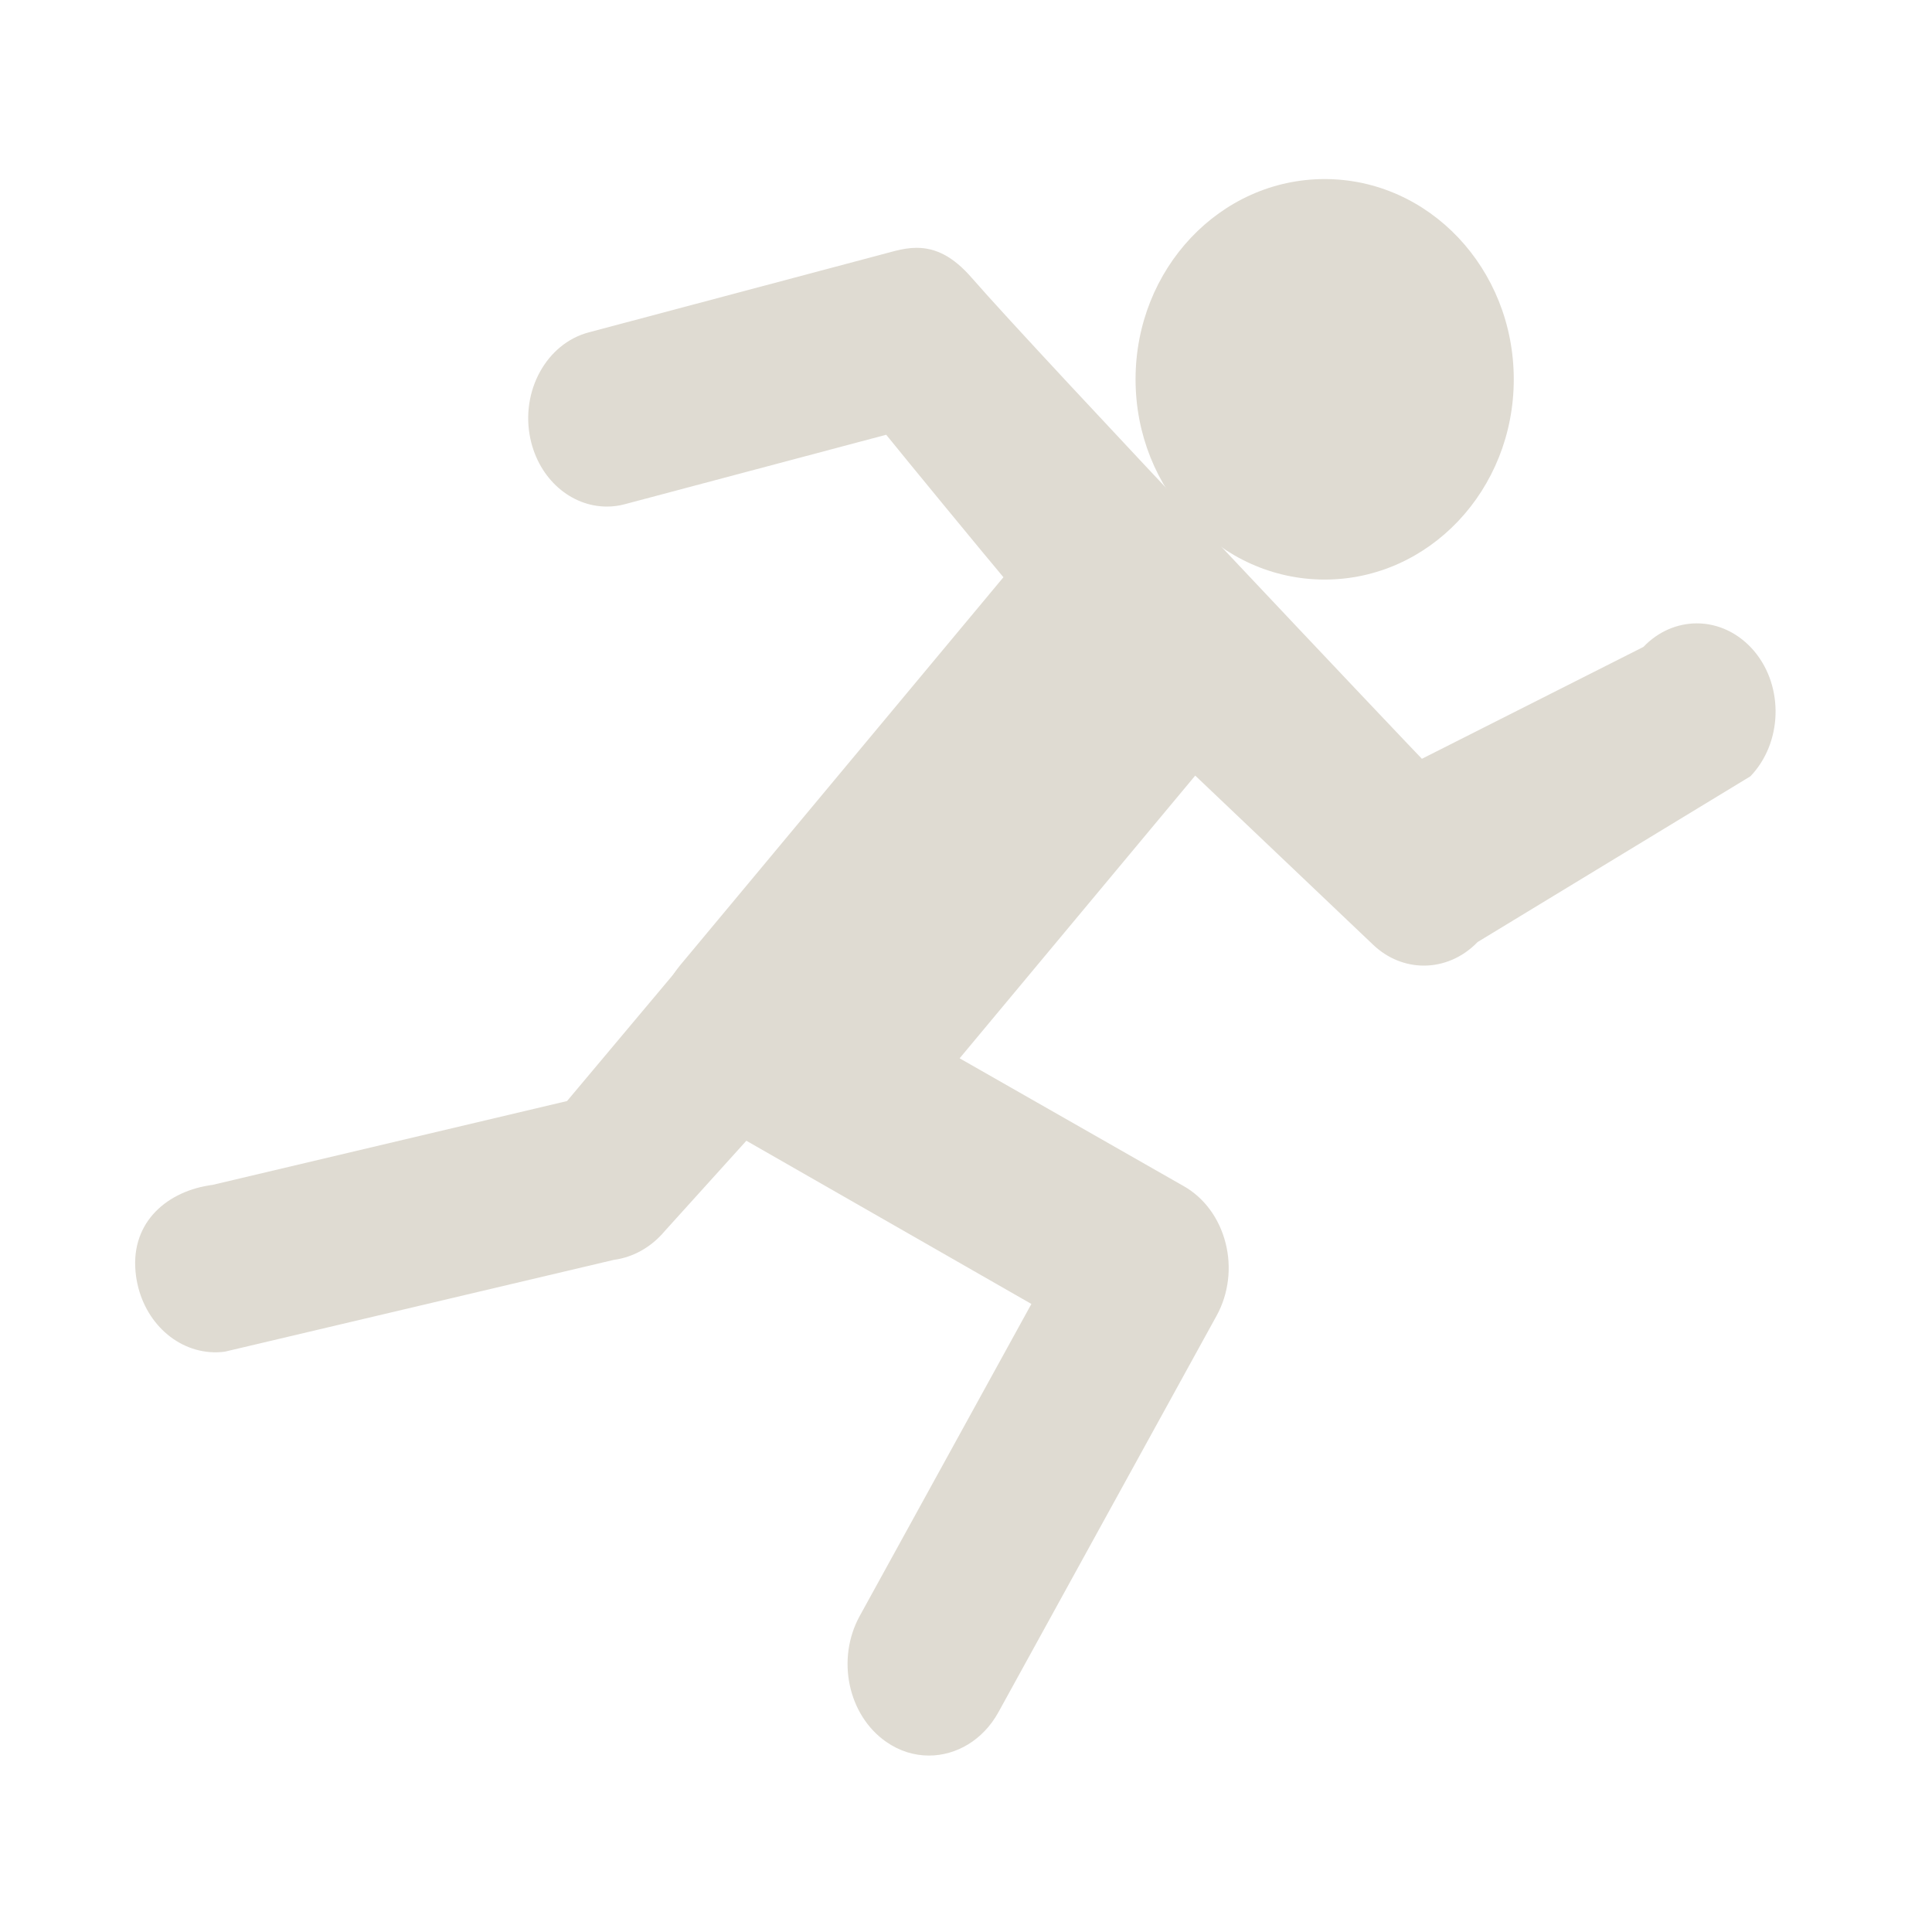
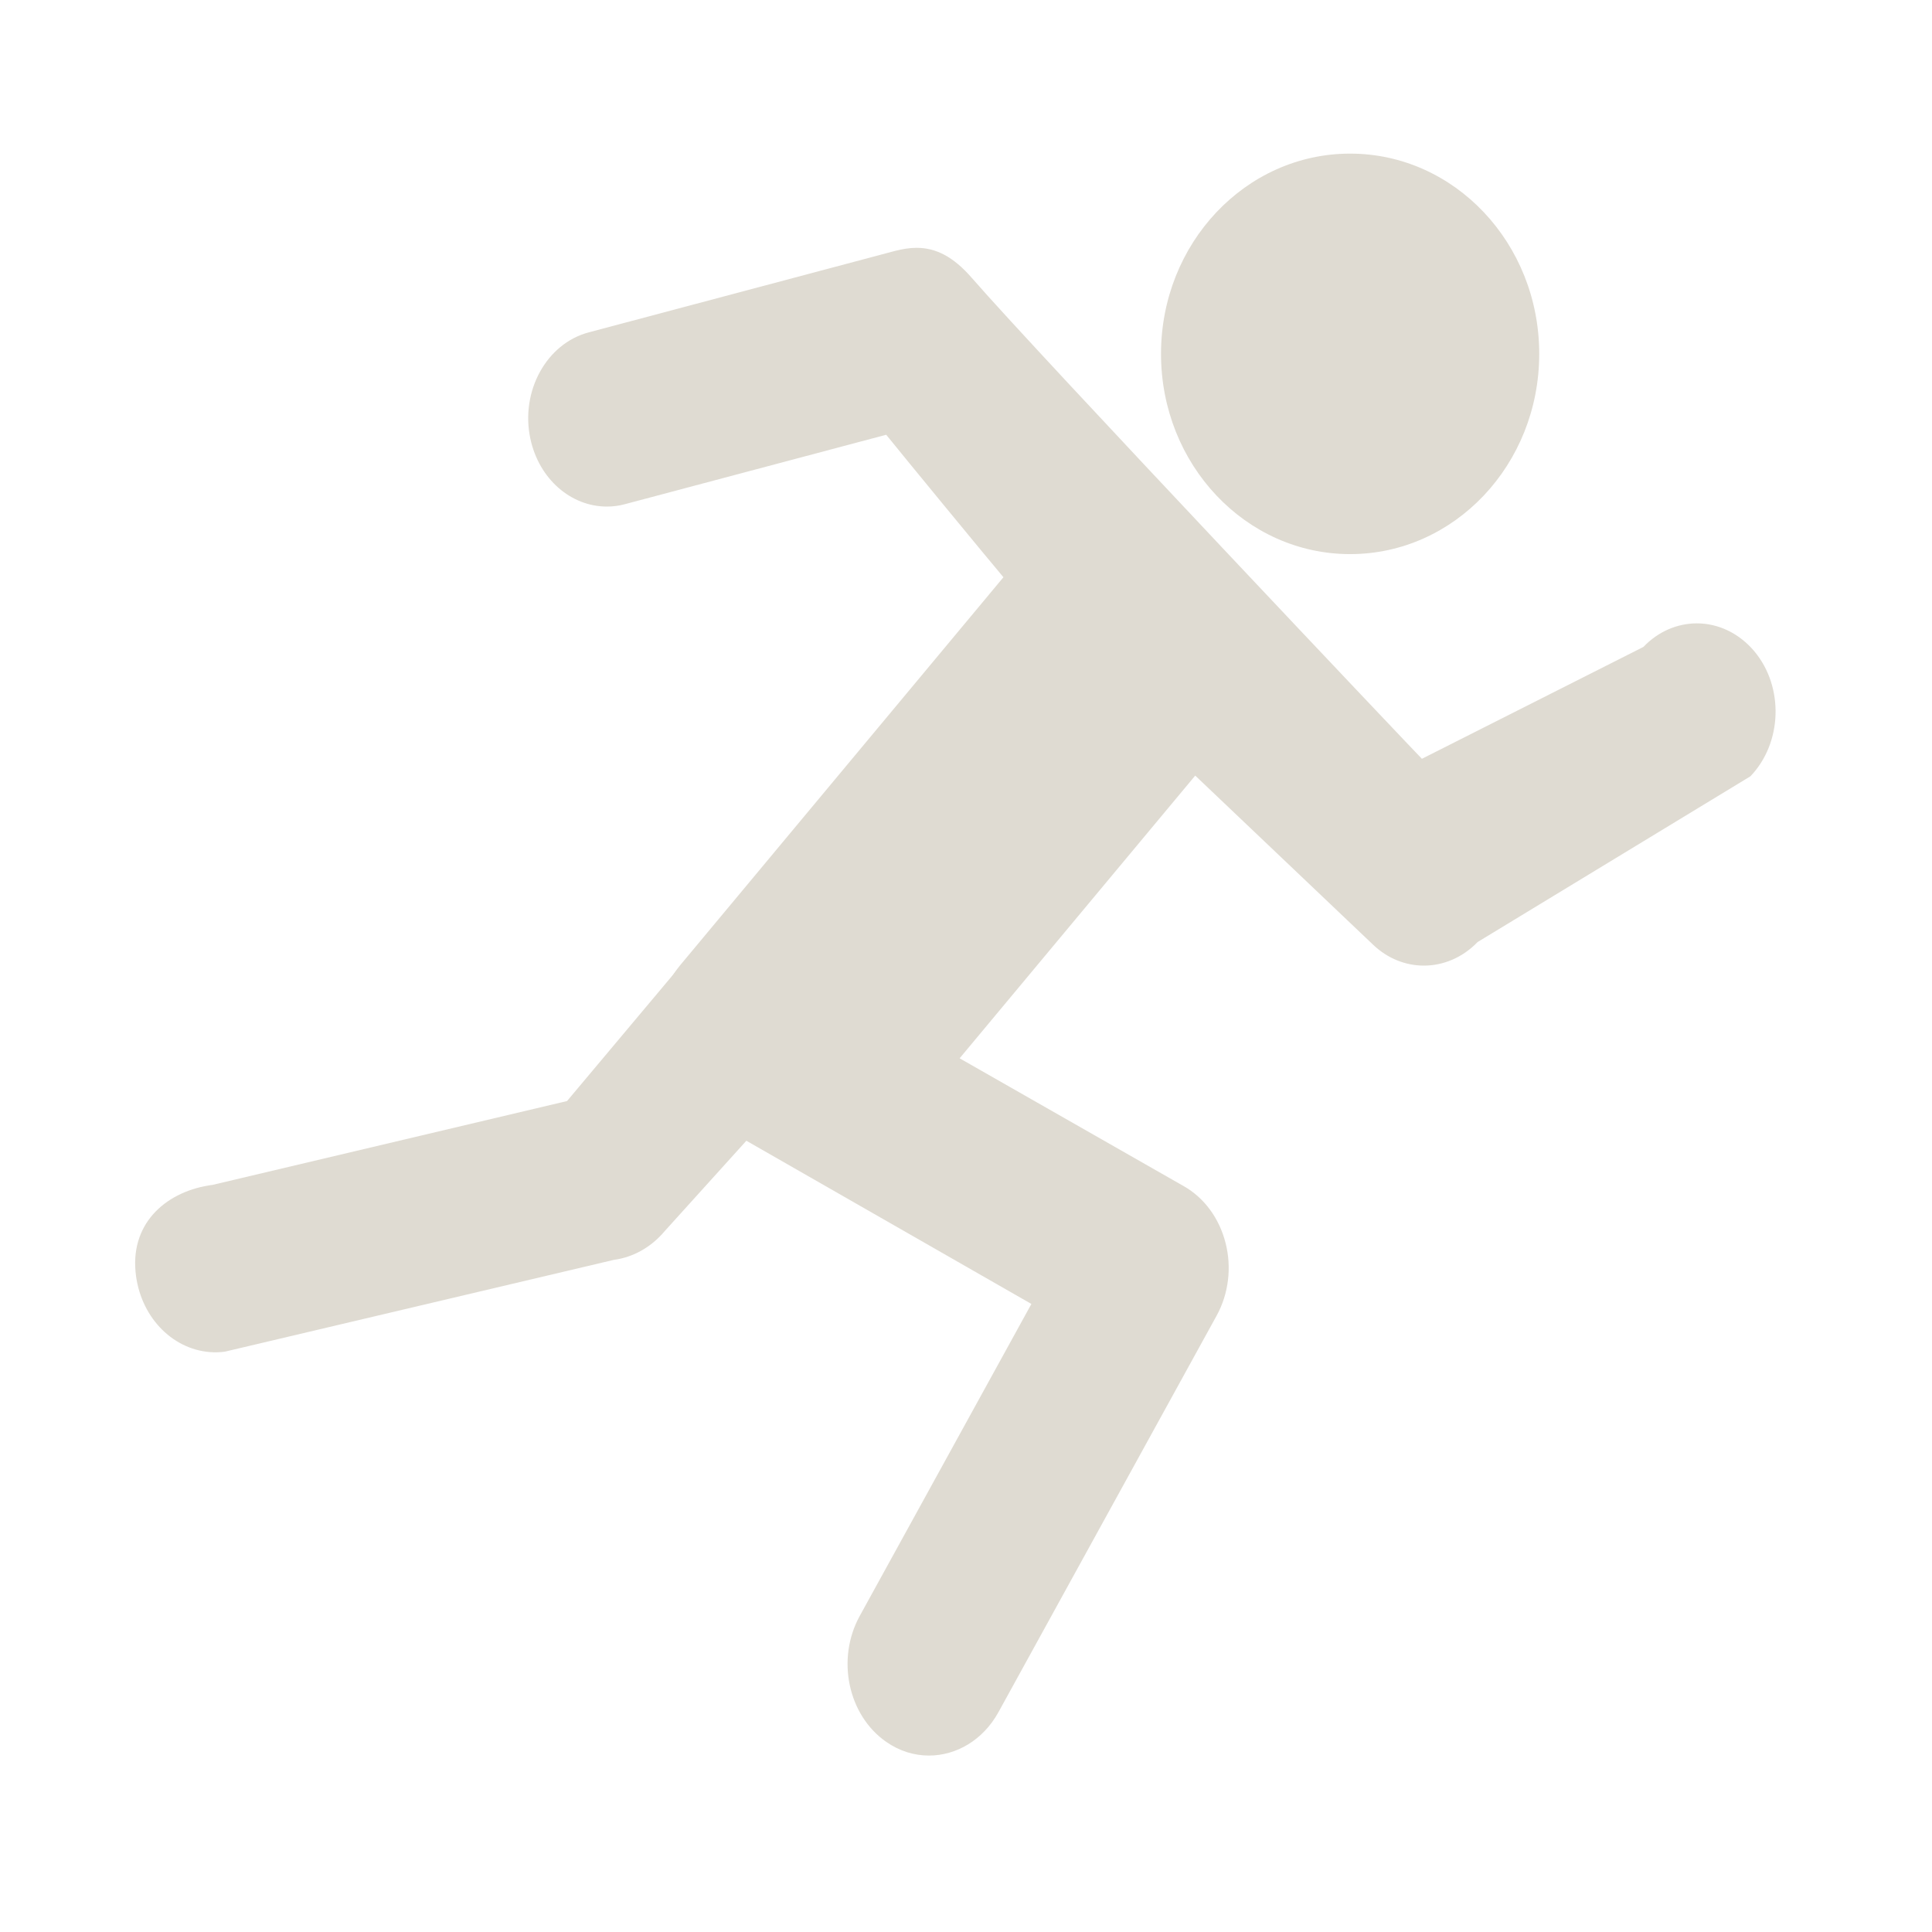
<svg xmlns="http://www.w3.org/2000/svg" version="1.1" id="Capa_1" x="0px" y="0px" width="40" height="40" viewBox="0 0 40 40" xml:space="preserve">
  <defs id="defs3028" />
  <path d="m 4.404,24.531 c -0.928,0.12 -1.694,0.758 -1.598,1.796 0.084,0.915 0.742,1.6 1.532,1.666 0.105,0.009 0.214,0.006 0.321,-0.009 l 8.051,-1.9 c 0.402,-0.054 0.773,-0.263 1.052,-0.595 l 4.341,-4.804 -1.995,0.579 c -0.702,-0.476 0.589,-3.322 0.485,-4.25 l -4.853,5.782 z" id="path2990" style="fill:#dfdbd2;fill-opacity:1" />
-   <circle cx="744.268" cy="151.106" r="105.4" id="circle2992" d="m 849.668,151.106 c 0,58.211 -47.189,105.4 -105.4,105.4 -58.211,0 -105.4,-47.189 -105.4,-105.4 0,-58.211 47.189,-105.4 105.4,-105.4 58.211,0 105.4,47.189 105.4,105.4 z" transform="matrix(0.03714629,0,0,0.03933524,-0.2210715,1.909674)" style="fill:#dfdbd2;fill-opacity:1" />
+   <circle cx="744.268" cy="151.106" r="105.4" id="circle2992" d="m 849.668,151.106 c 0,58.211 -47.189,105.4 -105.4,105.4 -58.211,0 -105.4,-47.189 -105.4,-105.4 0,-58.211 47.189,-105.4 105.4,-105.4 58.211,0 105.4,47.189 105.4,105.4 z" transform="matrix(0.03714629,0,0,0.03933524,0.3059865,1.382616)" style="fill:#dfdbd2;fill-opacity:1" />
  <path d="M 20.123,5.757 C 19.734,5.308 19.372,5.131 18.976,5.131 c -0.144,0 -0.288,0.024 -0.442,0.063 l -6.344,1.687 c -0.877,0.232 -1.417,1.219 -1.21,2.199 0.179,0.842 0.845,1.408 1.585,1.408 0.126,0 0.253,-0.016 0.379,-0.051 l 5.404,-1.436 c 0.351,0.437 2.108,2.573 2.427,2.95 l 0,0 c -2.234,2.683 -4.468,5.361 -6.702,8.044 -0.035,0.043 -0.067,0.087 -0.098,0.13 -0.652,0.932 -0.452,2.396 0.53,2.95 l 1.189,0.681 5.66,3.241 -3.556,6.463 c -0.487,0.889 -0.242,2.053 0.551,2.604 0.277,0.193 0.582,0.283 0.884,0.283 l 0,0 c 0.565,0 1.119,-0.319 1.438,-0.897 l 4.517,-8.209 c 0.249,-0.452 0.316,-0.999 0.186,-1.507 -0.13,-0.511 -0.442,-0.936 -0.866,-1.176 l -4.64,-2.647 4.878,-5.853 3.682,3.501 c 0.305,0.291 0.68,0.433 1.052,0.433 0.4,0 0.8,-0.165 1.112,-0.488 L 36.241,16.072 c 0.659,-0.688 0.698,-1.845 0.084,-2.584 -0.323,-0.385 -0.758,-0.582 -1.192,-0.582 -0.396,0 -0.796,0.161 -1.108,0.488 l -4.586,2.316 c -0.004,0.004 -7.93,-8.359 -9.315,-9.952 z" id="path2994" style="fill:#dfdbd2;fill-opacity:1" />
  <g id="g2996" transform="translate(4.0272116e-4,-862.406)" />
  <g id="g2998" transform="translate(4.0272116e-4,-862.406)" />
  <g id="g3000" transform="translate(4.0272116e-4,-862.406)" />
  <g id="g3002" transform="translate(4.0272116e-4,-862.406)" />
  <g id="g3004" transform="translate(4.0272116e-4,-862.406)" />
  <g id="g3006" transform="translate(4.0272116e-4,-862.406)" />
  <g id="g3008" transform="translate(4.0272116e-4,-862.406)" />
  <g id="g3010" transform="translate(4.0272116e-4,-862.406)" />
  <g id="g3012" transform="translate(4.0272116e-4,-862.406)" />
  <g id="g3014" transform="translate(4.0272116e-4,-862.406)" />
  <g id="g3016" transform="translate(4.0272116e-4,-862.406)" />
  <g id="g3018" transform="translate(4.0272116e-4,-862.406)" />
  <g id="g3020" transform="translate(4.0272116e-4,-862.406)" />
  <g id="g3022" transform="translate(4.0272116e-4,-862.406)" />
  <g id="g3024" transform="translate(4.0272116e-4,-862.406)" />
</svg>
